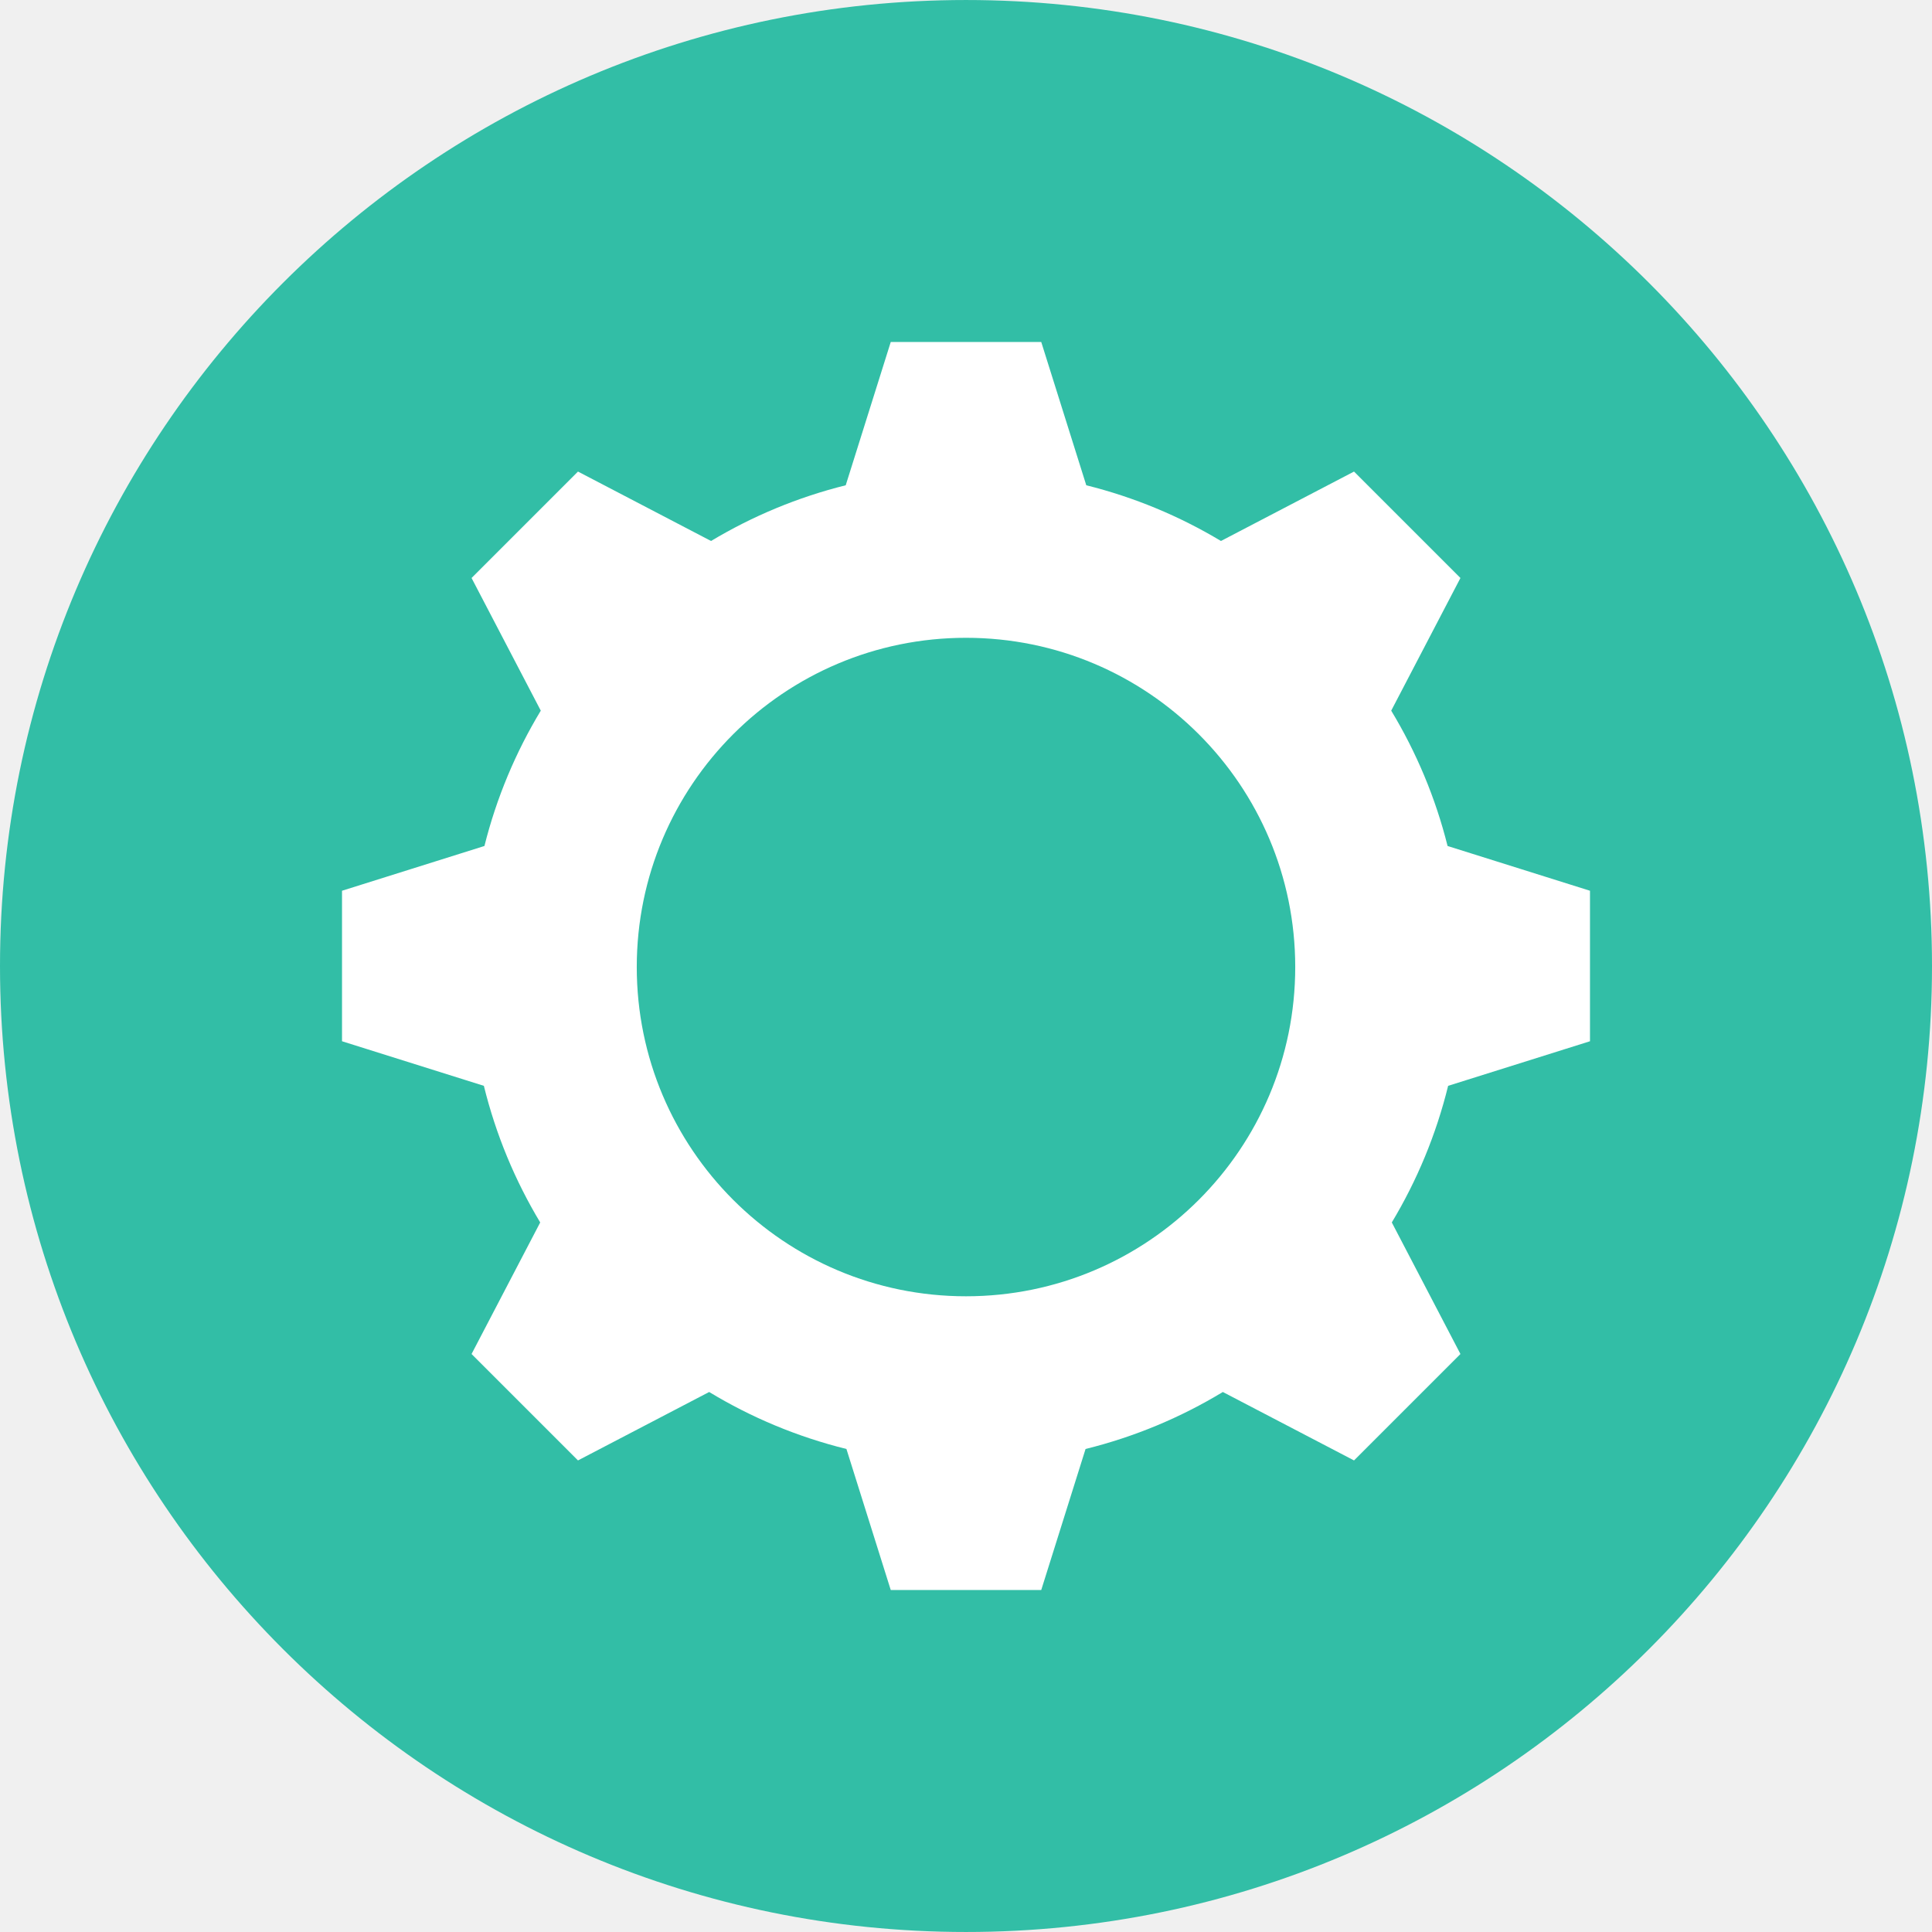
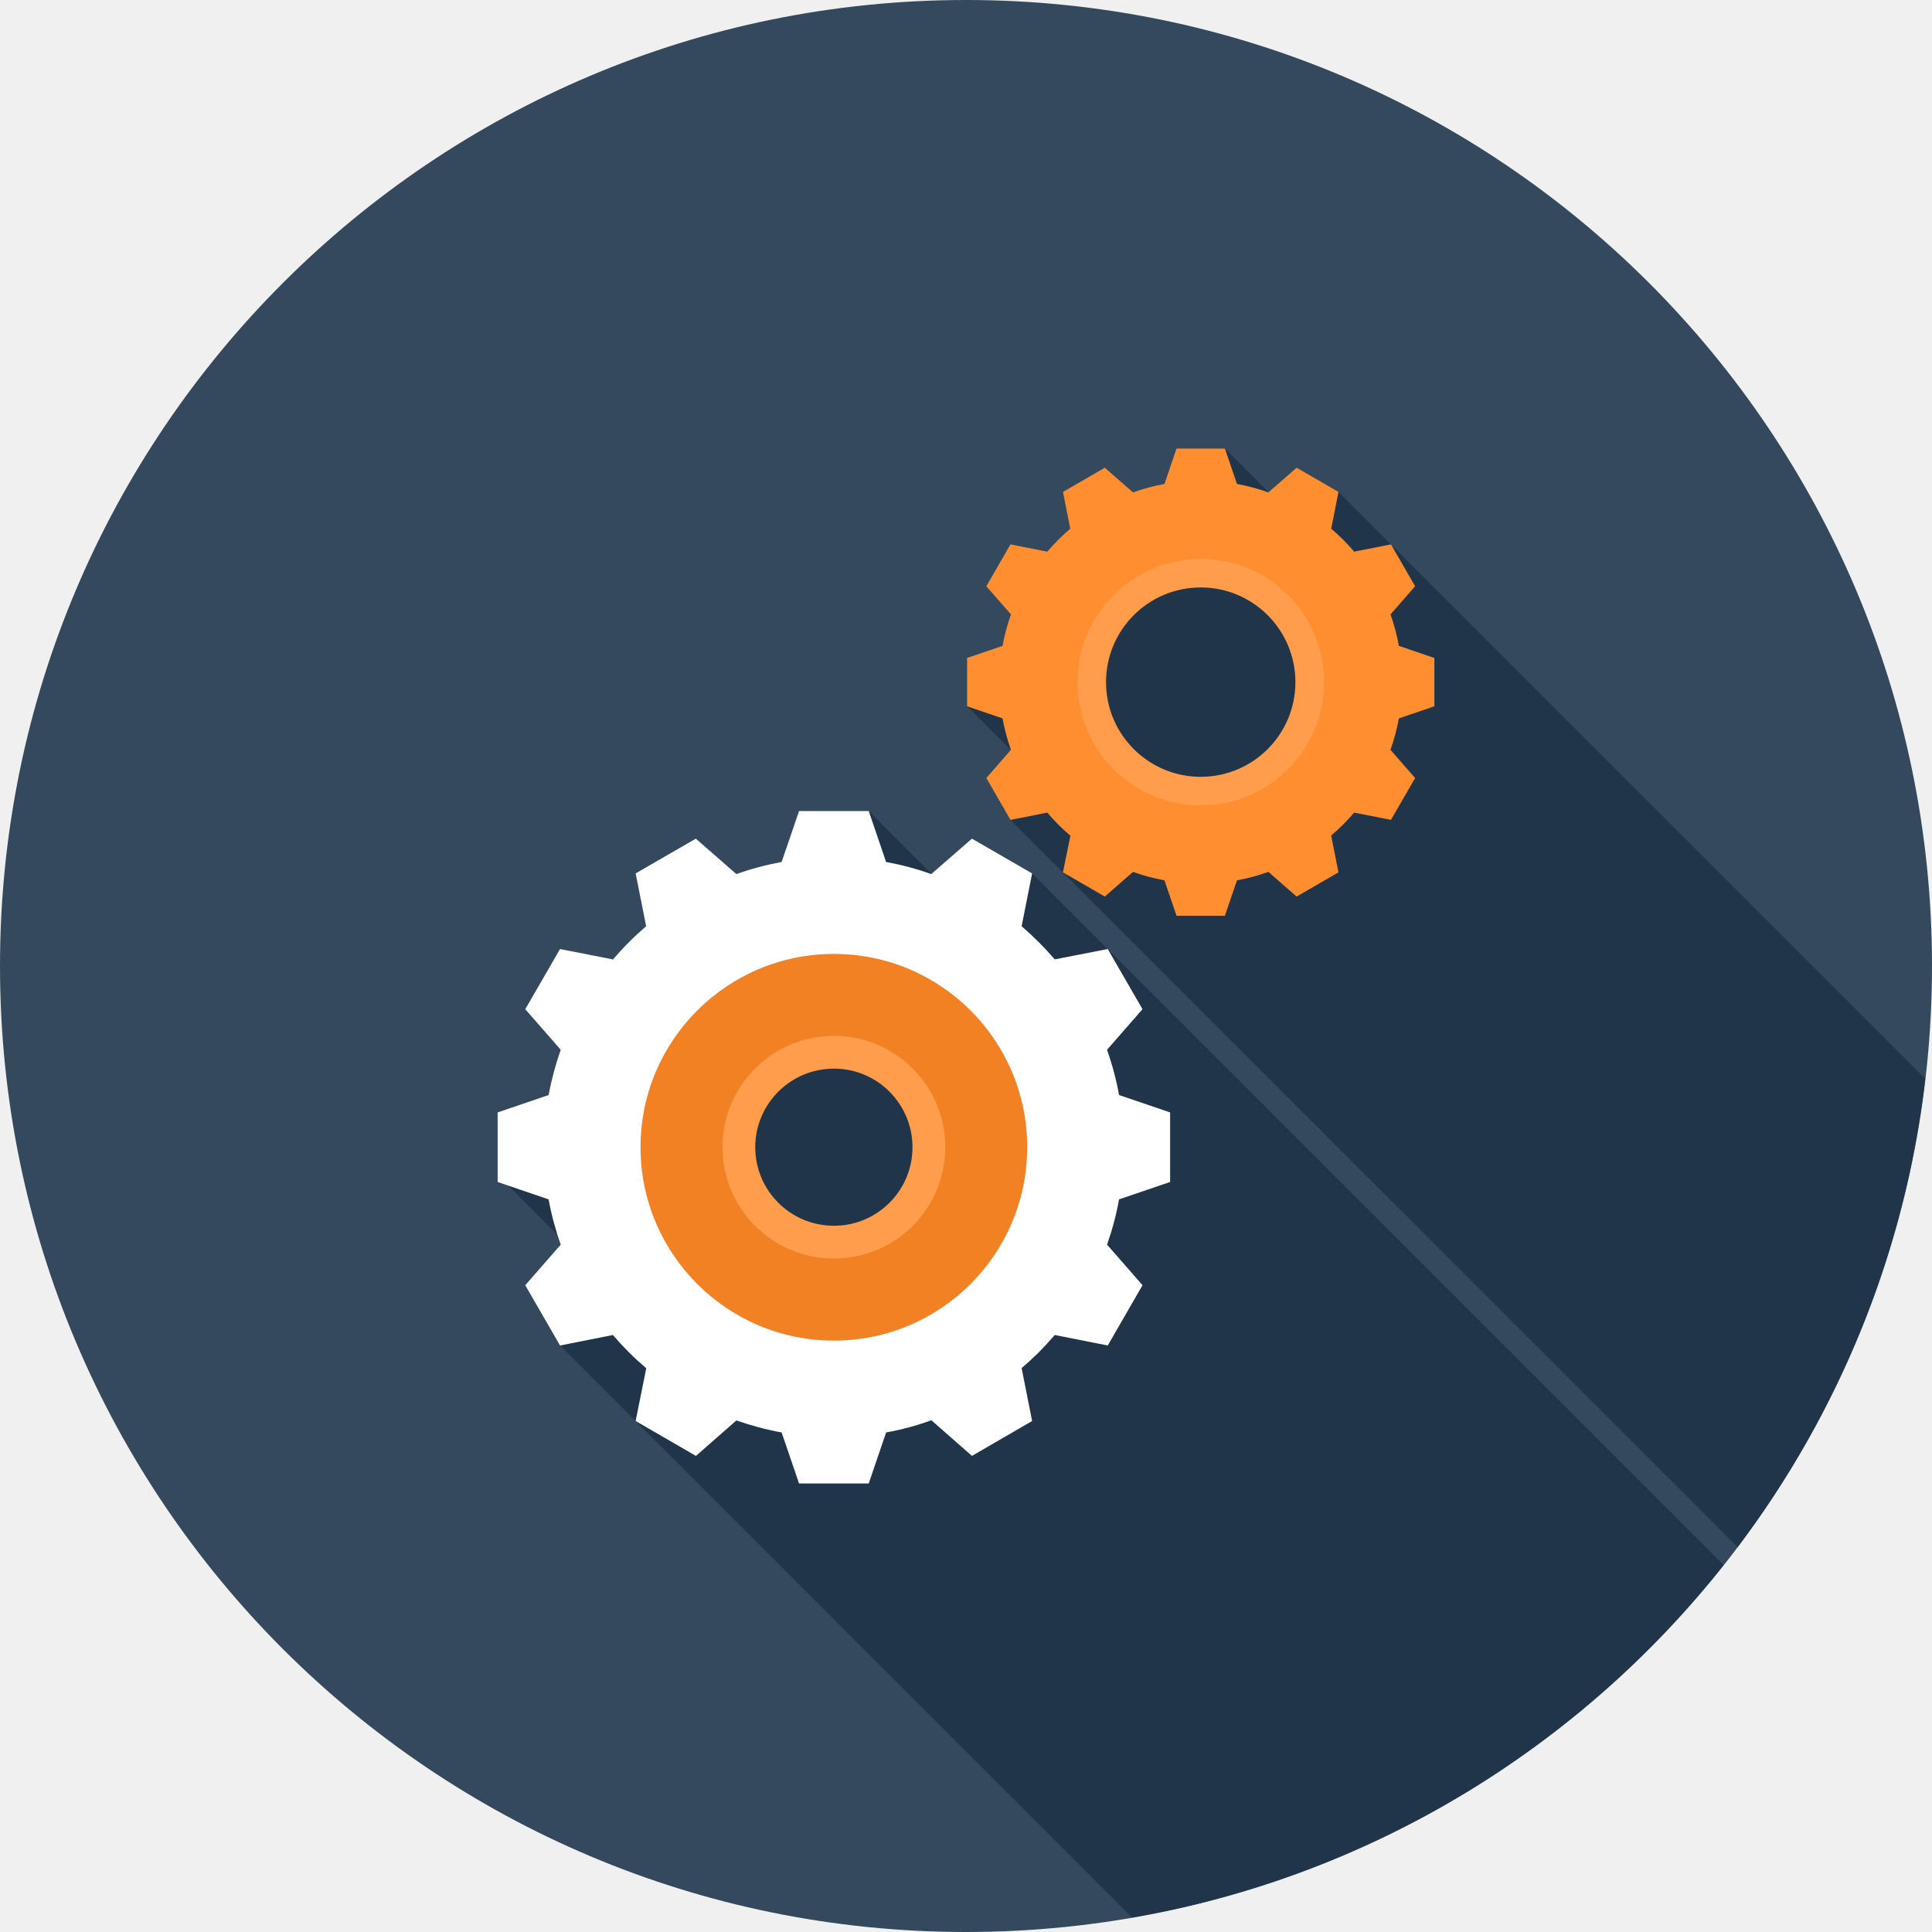
- <svg xmlns="http://www.w3.org/2000/svg" version="1.1" id="Layer_1" x="0px" y="0px" viewBox="0 0 496.158 496.158" style="enable-background:new 0 0 496.158 496.158;" xml:space="preserve">
-   <path style="fill:#32BEA6;" d="M496.158,248.085c0-137.021-111.07-248.082-248.076-248.082C111.07,0.003,0,111.063,0,248.085  c0,137.002,111.07,248.07,248.083,248.07C385.088,496.155,496.158,385.087,496.158,248.085z" />
-   <path style="fill:#FFFFFF;" d="M408.326,267.403v-38.649l-36.572-11.494c-3.107-12.406-8.03-24.09-14.476-34.756l17.779-34.071  l-27.332-27.33l-34.171,17.828c-10.621-6.372-22.247-11.236-34.588-14.309l-11.562-36.789h-38.652l-11.562,36.789  c-12.338,3.072-23.965,7.937-34.586,14.309l-34.172-17.828l-27.331,27.332l17.778,34.069c-6.444,10.666-11.367,22.35-14.472,34.756  l-36.575,11.494v38.649l36.431,11.451c3.078,12.524,7.997,24.32,14.468,35.084l-17.63,33.784l27.332,27.331l33.688-17.575  c10.803,6.546,22.659,11.523,35.251,14.636l11.379,36.211h38.652l11.38-36.211c12.593-3.112,24.448-8.09,35.254-14.636  l33.688,17.575l27.332-27.331l-17.628-33.784c6.47-10.764,11.389-22.56,14.466-35.084L408.326,267.403z M248.08,332.899  c-46.697,0-84.552-37.855-84.552-84.553c0-46.695,37.855-84.551,84.552-84.551c46.694,0,84.549,37.855,84.549,84.551  C332.629,295.044,294.774,332.899,248.08,332.899z" />
+ <svg xmlns="http://www.w3.org/2000/svg" version="1.1" id="Layer_1" x="0px" y="0px" viewBox="0 0 512 512" style="enable-background:new 0 0 512 512;" xml:space="preserve">
+   <circle style="fill:#34495E;" cx="256" cy="256" r="256" />
+   <g>
+     <path style="fill:#203549;" d="M456.778,414.723l-183.255-183.26l-15.946-9.213l-10.711,9.331l-16.645-16.648v0.008h-18.47   l-4.608,13.491c-4.134,0.765-8.118,1.83-11.996,3.215l-10.752-9.395l-15.946,9.213l2.78,14.008   c-1.574,1.357-3.146,2.778-4.572,4.247c-1.498,1.459-2.926,3.034-4.278,4.641l0.036-0.108l-14.003-2.742l-9.219,15.941   l9.395,10.752c-1.352,3.878-2.447,7.9-3.215,12.001l-13.494,4.608v18.427l2.813,0.963l13.117,13.112   c0.264,0.842,0.492,1.7,0.783,2.527l-9.395,10.752l9.219,15.977l151.58,151.588C363.256,497.188,418.534,463.035,456.778,414.723z" />
+     <path style="fill:#203549;" d="M368.604,144.276l-13.896-13.934l-11.082-6.4l-7.437,6.497l-11.579-11.581v0.003h-12.8l-3.218,9.395   c-2.854,0.512-5.632,1.247-8.34,2.235l-7.457-6.548l-11.082,6.4l1.902,9.728h0.069c-1.129,0.916-2.189,1.938-3.218,2.964   c-1.06,1.021-2.045,2.084-2.962,3.22v-0.074l-9.728-1.905l-6.397,11.08l6.546,7.468c-0.988,2.703-1.72,5.486-2.232,8.335   l-9.398,3.22v12.8l11.579,11.576l-6.495,7.437l6.397,11.082l192.717,192.714c26.67-35.361,44.337-77.867,49.715-124.127   L368.604,144.276z" />
+   </g>
+   <path style="fill:#FF8E31;" d="M380.122,187.172v-12.805l-9.4-3.205v0.013c-0.52-2.872-1.267-5.658-2.225-8.343l6.528-7.473  l-6.403-11.092l-9.738,1.923l0.033,0.056c-0.947-1.116-1.94-2.186-2.967-3.215c-1.032-1.032-2.107-2.022-3.22-2.972l0.054,0.033  l1.923-9.738l-11.09-6.408l-7.48,6.536c-2.688-0.955-5.468-1.708-8.333-2.235h0.008l-3.203-9.388h-12.815l-3.2,9.388h0.008  c-2.865,0.527-5.652,1.28-8.343,2.235l-7.473-6.536l-11.09,6.408l1.925,9.738l0.054-0.033c-1.116,0.95-2.189,1.938-3.223,2.972  c-1.032,1.029-2.02,2.099-2.964,3.215l0.036-0.056l-9.743-1.923l-6.403,11.095l6.531,7.468c-0.957,2.685-1.705,5.471-2.227,8.34  v-0.01l-9.398,3.205v12.81l9.398,3.203v-0.008c0.522,2.87,1.27,5.65,2.227,8.335l-6.531,7.475l6.405,11.098l9.741-1.928  l-0.036-0.054c0.945,1.114,1.94,2.186,2.964,3.213c1.032,1.032,2.107,2.022,3.215,2.967l-1.974,9.708l11.098,6.415l7.465-6.538  c2.691,0.96,5.471,1.708,8.34,2.23h-0.005l3.2,9.393h12.815l3.203-9.393H327.8c2.872-0.525,5.652-1.272,8.34-2.23l7.473,6.538  l11.092-6.415l-1.925-9.733l-0.054,0.028c1.114-0.945,2.189-1.933,3.22-2.967c1.027-1.027,2.02-2.099,2.962-3.213l-0.028,0.054  l9.738,1.92l6.405-11.09l-6.531-7.475c0.957-2.685,1.705-5.468,2.225-8.335v0.008L380.122,187.172z M318.205,207.096  c-14.543,0-26.327-11.786-26.327-26.327c0-14.538,11.786-26.327,26.327-26.327c14.538,0,26.324,11.789,26.324,26.327  C344.53,195.31,332.744,207.096,318.205,207.096z" />
+   <path style="fill:#FF9D4D;" d="M318.205,148.116c-18.038,0-32.655,14.618-32.655,32.653s14.618,32.653,32.655,32.653  c18.035,0,32.658-14.618,32.658-32.653S336.241,148.116,318.205,148.116z M318.205,205.865c-13.865,0-25.096-11.231-25.096-25.093  c0-13.86,11.231-25.093,25.096-25.093c13.86,0,25.093,11.233,25.093,25.093C343.299,194.634,332.065,205.865,318.205,205.865z" />
+   <path style="fill:#FFFFFF;" d="M310.093,313.236v-18.435l-13.535-4.608c-0.73-4.129-1.825-8.118-3.18-11.996l9.4-10.752  l-9.216-15.944l-14.044,2.742c-1.388-1.574-2.778-3.11-4.206-4.536c-1.462-1.462-2.998-2.885-4.57-4.239l2.78-14.008l-15.949-9.213  l-10.785,9.393c-3.845-1.382-7.826-2.447-11.96-3.213l-4.608-13.499h-18.468l-4.613,13.499c-4.129,0.765-8.115,1.83-11.988,3.213  l-10.755-9.393l-15.946,9.213l2.78,14.008c-1.574,1.352-3.146,2.778-4.572,4.239c-1.498,1.467-2.921,3.039-4.278,4.649l0.036-0.11  l-14.003-2.742l-9.221,15.944l9.4,10.752c-1.352,3.878-2.447,7.9-3.215,11.996l-13.494,4.608v18.435l13.494,4.608  c0.768,4.129,1.866,8.156,3.215,11.996l-9.4,10.752l9.221,15.977l14.003-2.78c1.357,1.572,2.78,3.11,4.242,4.572  c1.462,1.467,3.039,2.893,4.608,4.242l-2.816,13.975l15.982,9.249l10.721-9.398c3.873,1.354,7.898,2.45,11.988,3.182l4.613,13.524  h18.468l4.608-13.524c4.134-0.732,8.115-1.828,11.996-3.226l10.749,9.441l15.949-9.249l-2.78-14.013  c1.572-1.354,3.108-2.772,4.57-4.206c1.428-1.462,2.852-3,4.206-4.572l14.044,2.78l9.216-15.977l-9.4-10.752  c1.354-3.84,2.45-7.864,3.18-11.996L310.093,313.236z M221.005,329.91c-14.333,0-25.928-11.587-25.928-25.884  c0-14.308,11.594-25.894,25.928-25.894c14.298,0,25.894,11.587,25.894,25.894C246.897,318.323,235.302,329.91,221.005,329.91z" />
+   <path style="fill:#FF9D4D;" d="M221.005,264.681c-21.765,0-39.378,17.615-39.378,39.345c0,21.727,17.613,39.37,39.378,39.37  c21.729,0,39.345-17.643,39.345-39.37C260.347,282.294,242.734,264.681,221.005,264.681z M221.005,324.841  c-11.528,0-20.854-9.321-20.854-20.815c0-11.497,9.326-20.826,20.854-20.826c11.497,0,20.815,9.329,20.815,20.826  C241.82,315.52,232.499,324.841,221.005,324.841z" />
+   <path style="fill:#F28124;" d="M221.007,252.8c-28.326,0-51.259,22.93-51.259,51.218c0,28.288,22.932,51.254,51.259,51.254  c28.288,0,51.213-22.968,51.213-51.254C272.22,275.727,249.295,252.8,221.007,252.8z M221.007,333.519  c-16.335,0-29.542-13.21-29.542-29.501c0-16.287,13.207-29.504,29.542-29.504c16.289,0,29.499,13.217,29.499,29.504  C250.506,320.31,237.297,333.519,221.007,333.519z" />
  <g>
</g>
  <g>
</g>
  <g>
</g>
  <g>
</g>
  <g>
</g>
  <g>
</g>
  <g>
</g>
  <g>
</g>
  <g>
</g>
  <g>
</g>
  <g>
</g>
  <g>
</g>
  <g>
</g>
  <g>
</g>
  <g>
</g>
</svg>
